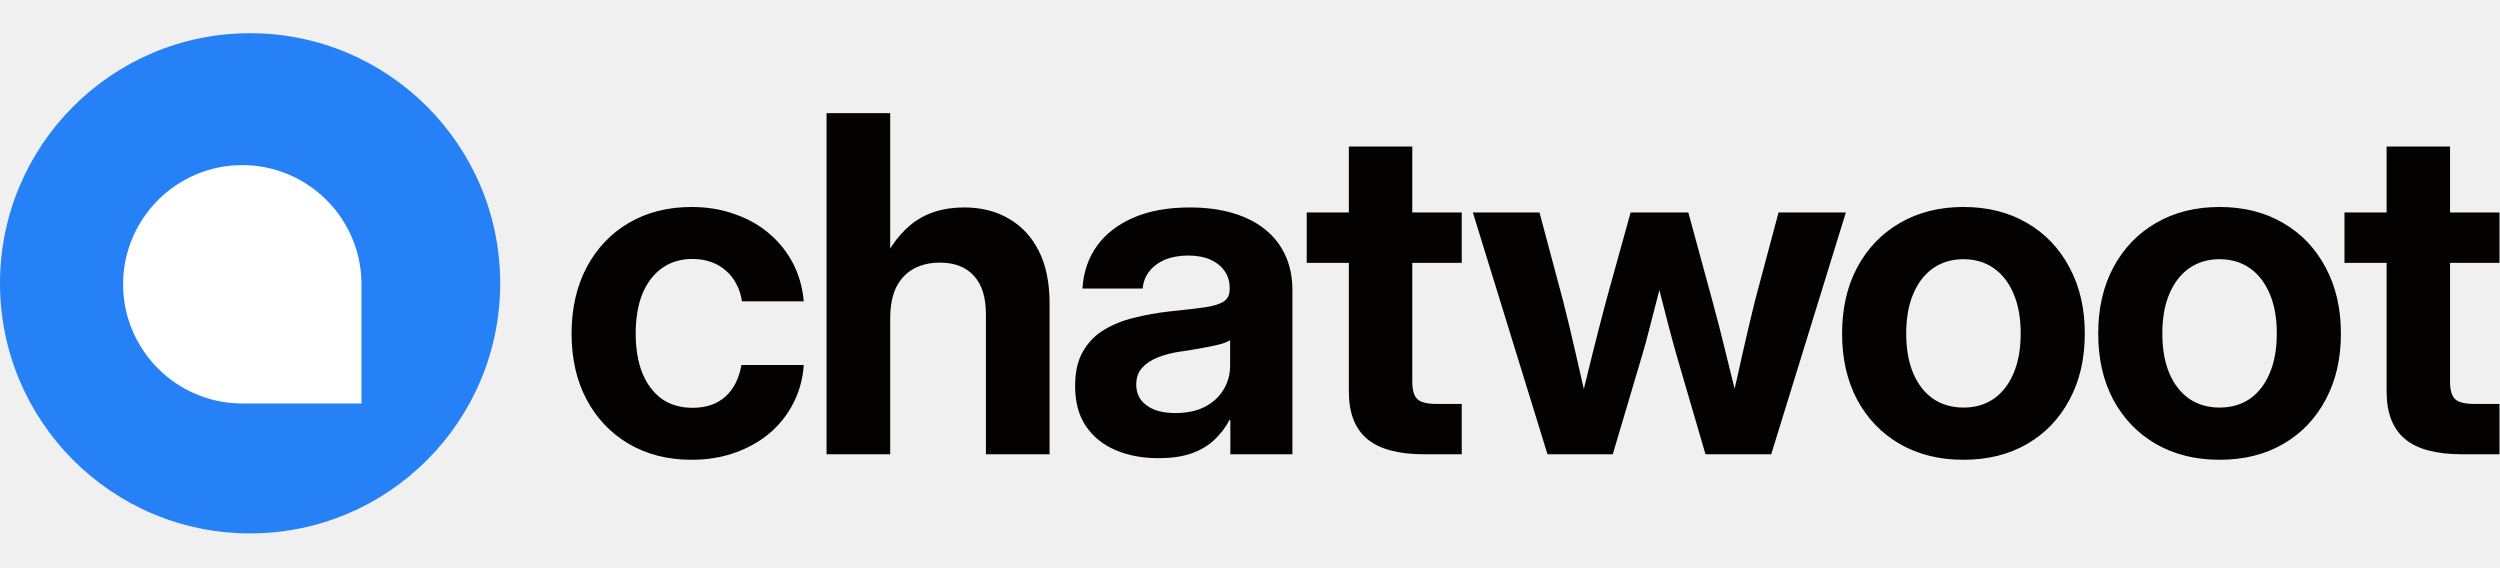
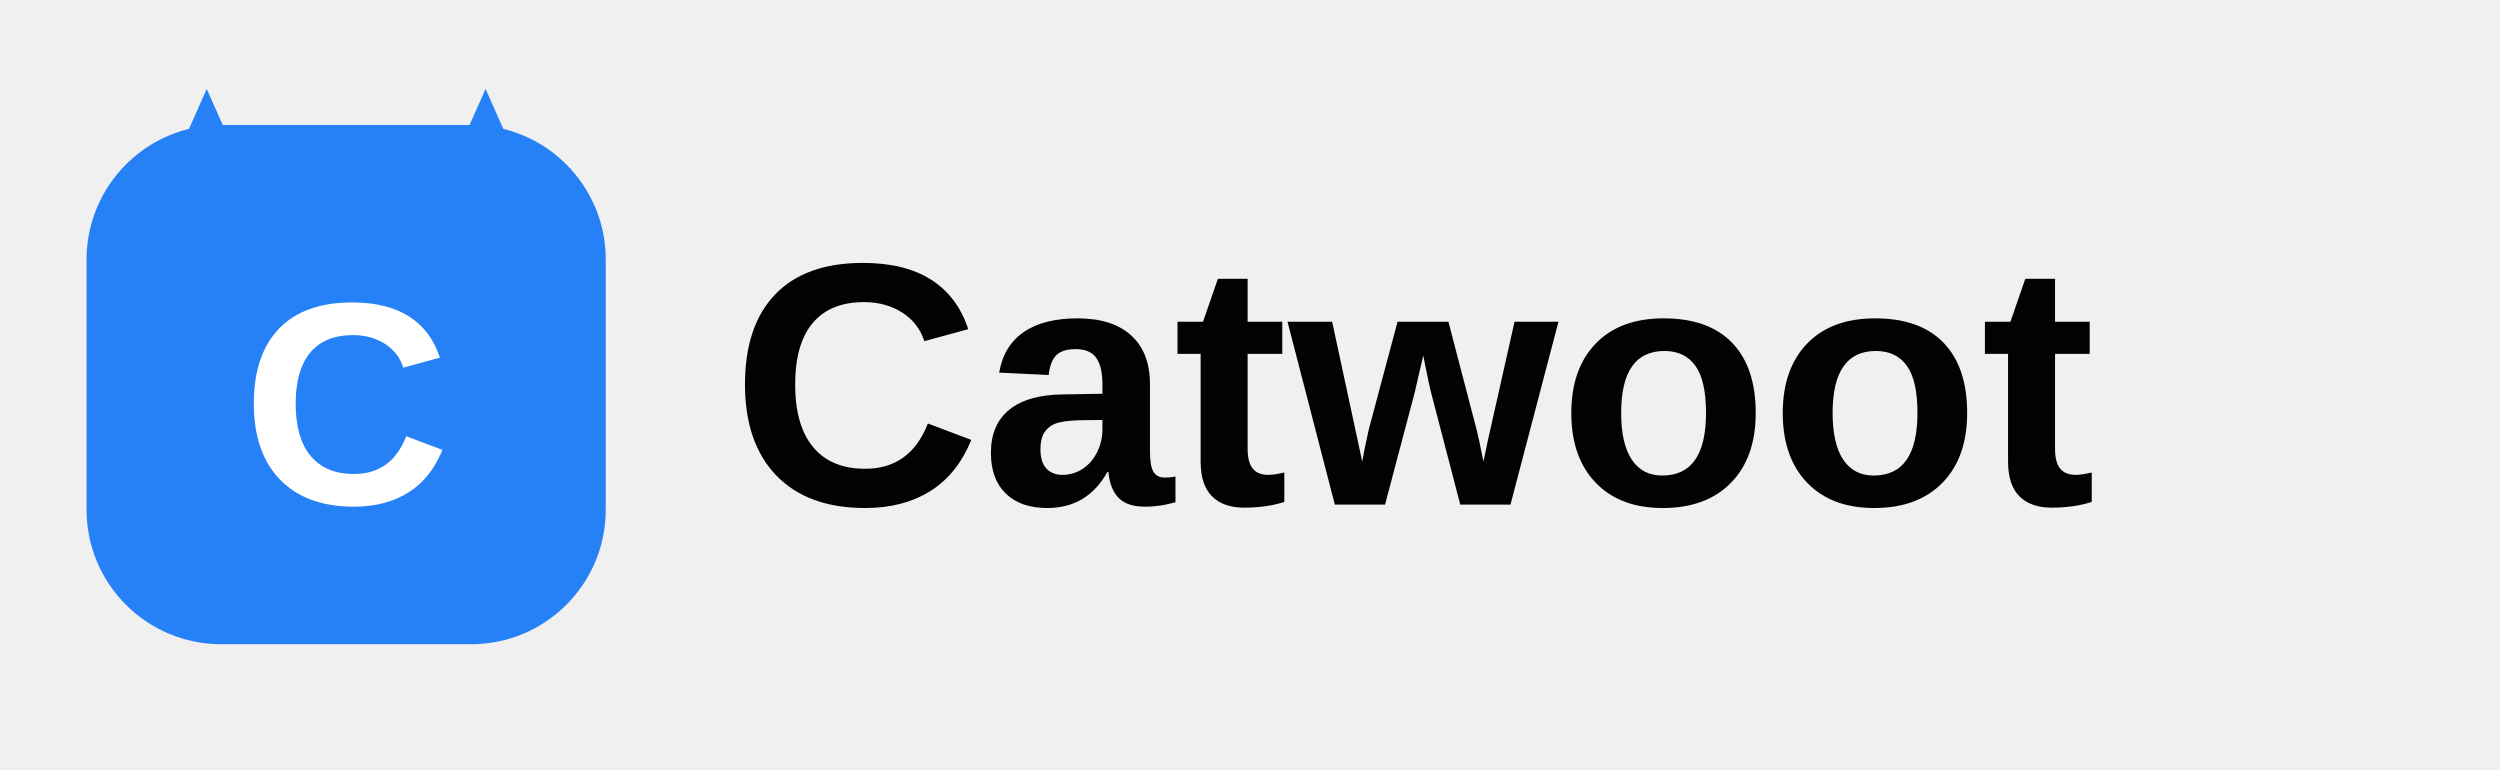
- <svg xmlns="http://www.w3.org/2000/svg" width="2559" height="581" viewBox="0 0 2559 581" fill="none">
-   <path d="M256 546C397.385 546 512 431.385 512 290C512 148.615 397.385 34 256 34C114.615 34 0 148.615 0 290C0 431.385 114.615 546 256 546Z" fill="#2781F6" />
-   <path d="M367 410H247.99C182.388 410 129 356.608 129 290.989C129 225.392 182.388 172 247.992 172C313.612 172 367 225.392 367 290.989V410Z" fill="white" stroke="white" stroke-width="6" />
-   <path d="M707.875 470.625C683.5 470.625 662.016 465.156 643.422 454.219C624.984 443.281 610.609 428.125 600.297 408.75C590.141 389.375 585.062 366.953 585.062 341.484C585.062 316.016 590.141 293.516 600.297 273.984C610.609 254.453 624.984 239.219 643.422 228.281C662.016 217.344 683.5 211.875 707.875 211.875C723.812 211.875 738.5 214.297 751.938 219.141C765.531 223.828 777.328 230.469 787.328 239.062C797.484 247.656 805.609 257.812 811.703 269.531C817.797 281.25 821.469 294.219 822.719 308.438H759.438C758.5 301.875 756.625 296.016 753.812 290.859C751.156 285.547 747.641 281.016 743.266 277.266C739.047 273.359 734.047 270.391 728.266 268.359C722.641 266.172 716.156 265.078 708.812 265.078C696.781 265.078 686.391 268.203 677.641 274.453C668.891 280.703 662.172 289.531 657.484 300.938C652.953 312.344 650.688 325.859 650.688 341.484C650.688 356.953 652.953 370.391 657.484 381.797C662.172 393.203 668.812 402.031 677.406 408.281C686.156 414.375 696.625 417.422 708.812 417.422C716.156 417.422 722.641 416.406 728.266 414.375C733.891 412.344 738.734 409.453 742.797 405.703C747.016 401.797 750.453 397.188 753.109 391.875C755.766 386.406 757.719 380.312 758.969 373.594H822.719C821.781 387.656 818.266 400.625 812.172 412.5C806.234 424.219 798.188 434.453 788.031 443.203C777.875 451.797 766 458.516 752.406 463.359C738.812 468.203 723.969 470.625 707.875 470.625ZM911.209 326.484V465H846.053V115.781H911.209V281.25H898.319C906.288 259.375 917.459 242.422 931.834 230.391C946.366 218.359 964.725 212.344 986.913 212.344C1004.41 212.344 1019.65 216.172 1032.62 223.828C1045.74 231.328 1055.98 242.344 1063.32 256.875C1070.66 271.406 1074.33 289.141 1074.33 310.078V465H1009.18V321.562C1009.18 304.219 1005.04 291.094 996.756 282.188C988.631 273.281 977.069 268.828 962.069 268.828C952.069 268.828 943.241 270.859 935.584 274.922C927.928 278.984 921.913 285.234 917.538 293.672C913.319 302.109 911.209 313.047 911.209 326.484ZM1185.79 468.984C1169.39 468.984 1154.78 466.25 1141.97 460.781C1129.15 455.312 1119 447.109 1111.5 436.172C1104.15 425.234 1100.48 411.562 1100.48 395.156C1100.48 381.094 1103.06 369.453 1108.22 360.234C1113.53 350.859 1120.64 343.438 1129.54 337.969C1138.61 332.344 1149 328.125 1160.72 325.312C1172.43 322.344 1184.62 320.156 1197.28 318.75C1212.59 317.188 1224.7 315.781 1233.61 314.531C1242.51 313.125 1248.92 311.094 1252.83 308.438C1256.73 305.781 1258.68 301.719 1258.68 296.25V294.609C1258.68 288.047 1256.97 282.344 1253.53 277.5C1250.09 272.5 1245.25 268.594 1239 265.781C1232.75 262.969 1225.17 261.562 1216.26 261.562C1207.36 261.562 1199.47 262.969 1192.59 265.781C1185.87 268.594 1180.48 272.578 1176.42 277.734C1172.51 282.734 1170.25 288.594 1169.62 295.312H1107.98C1109.08 278.438 1114.08 263.828 1122.98 251.484C1132.04 239.141 1144.54 229.531 1160.48 222.656C1176.58 215.781 1195.72 212.344 1217.9 212.344C1234.47 212.344 1249.23 214.297 1262.2 218.203C1275.33 222.109 1286.34 227.734 1295.25 235.078C1304.31 242.422 1311.18 251.328 1315.87 261.797C1320.56 272.109 1322.9 283.75 1322.9 296.719V465H1259.39V430.078H1258.45C1254.23 437.891 1248.92 444.766 1242.51 450.703C1236.26 456.484 1228.45 461.016 1219.08 464.297C1209.86 467.422 1198.76 468.984 1185.79 468.984ZM1203.14 422.812C1214.86 422.812 1224.86 420.703 1233.14 416.484C1241.58 412.109 1247.98 406.25 1252.36 398.906C1256.89 391.562 1259.15 383.281 1259.15 374.062V348.281C1257.12 349.531 1254.39 350.703 1250.95 351.797C1247.67 352.734 1243.68 353.672 1239 354.609C1234.47 355.547 1229.47 356.484 1224 357.422C1218.68 358.359 1213.14 359.219 1207.36 360C1199.23 361.25 1191.81 363.203 1185.09 365.859C1178.37 368.516 1172.98 372.109 1168.92 376.641C1165.01 381.016 1163.06 386.719 1163.06 393.75C1163.06 399.688 1164.7 404.922 1167.98 409.453C1171.42 413.828 1176.11 417.188 1182.04 419.531C1187.98 421.719 1195.01 422.812 1203.14 422.812ZM1496.24 217.5V269.062H1337.57V217.5H1496.24ZM1380.69 150H1445.61V390.703C1445.61 399.297 1447.33 405.234 1450.77 408.516C1454.21 411.797 1460.69 413.438 1470.22 413.438C1474.13 413.438 1478.66 413.438 1483.82 413.438C1489.13 413.438 1493.27 413.438 1496.24 413.438V465C1492.02 465 1486.32 465 1479.13 465C1472.1 465 1464.99 465 1457.8 465C1431.39 465 1411.94 459.766 1399.44 449.297C1386.94 438.828 1380.69 422.656 1380.69 400.781V150ZM1584.03 465L1507.62 217.5H1575.82L1599.73 307.031C1604.26 324.688 1608.63 342.891 1612.85 361.641C1617.07 380.391 1621.29 398.828 1625.51 416.953H1616.6C1621.13 398.828 1625.67 380.391 1630.2 361.641C1634.88 342.891 1639.57 324.688 1644.26 307.031L1669.1 217.5H1728.17L1752.54 307.031C1757.38 324.688 1762.07 342.891 1766.6 361.641C1771.13 380.391 1775.67 398.828 1780.2 416.953H1771.06C1775.43 398.828 1779.65 380.391 1783.71 361.641C1787.93 342.891 1792.23 324.688 1796.6 307.031L1820.51 217.5H1889.42L1813.01 465H1745.74L1716.45 364.688C1713.63 354.844 1710.9 344.844 1708.24 334.688C1705.59 324.375 1702.93 314.062 1700.28 303.75C1697.78 293.281 1695.12 282.969 1692.31 272.812H1704.96C1702.31 282.969 1699.57 293.281 1696.76 303.75C1694.1 314.062 1691.45 324.375 1688.79 334.688C1686.29 344.844 1683.56 354.844 1680.59 364.688L1650.82 465H1584.03ZM2009.78 470.625C1985.09 470.625 1963.38 465.234 1944.62 454.453C1926.03 443.672 1911.5 428.594 1901.03 409.219C1890.72 389.844 1885.56 367.266 1885.56 341.484C1885.56 315.703 1890.72 293.125 1901.03 273.75C1911.5 254.219 1926.03 239.062 1944.62 228.281C1963.38 217.344 1985.09 211.875 2009.78 211.875C2034.62 211.875 2056.34 217.344 2074.94 228.281C2093.53 239.062 2107.98 254.219 2118.3 273.75C2128.77 293.125 2134 315.703 2134 341.484C2134 367.266 2128.77 389.844 2118.3 409.219C2107.98 428.594 2093.53 443.672 2074.94 454.453C2056.34 465.234 2034.62 470.625 2009.78 470.625ZM2009.78 417.188C2021.66 417.188 2031.97 414.219 2040.72 408.281C2049.47 402.188 2056.27 393.438 2061.11 382.031C2065.95 370.625 2068.38 357.109 2068.38 341.484C2068.38 325.547 2065.95 311.953 2061.11 300.703C2056.27 289.297 2049.47 280.547 2040.72 274.453C2031.97 268.359 2021.66 265.312 2009.78 265.312C1998.06 265.312 1987.75 268.359 1978.84 274.453C1970.09 280.547 1963.3 289.297 1958.45 300.703C1953.61 311.953 1951.19 325.547 1951.19 341.484C1951.19 357.266 1953.61 370.859 1958.45 382.266C1963.3 393.516 1970.09 402.188 1978.84 408.281C1987.75 414.219 1998.06 417.188 2009.78 417.188ZM2271.94 470.625C2247.26 470.625 2225.54 465.234 2206.79 454.453C2188.19 443.672 2173.66 428.594 2163.19 409.219C2152.88 389.844 2147.72 367.266 2147.72 341.484C2147.72 315.703 2152.88 293.125 2163.19 273.75C2173.66 254.219 2188.19 239.062 2206.79 228.281C2225.54 217.344 2247.26 211.875 2271.94 211.875C2296.79 211.875 2318.51 217.344 2337.1 228.281C2355.69 239.062 2370.15 254.219 2380.46 273.75C2390.93 293.125 2396.16 315.703 2396.16 341.484C2396.16 367.266 2390.93 389.844 2380.46 409.219C2370.15 428.594 2355.69 443.672 2337.1 454.453C2318.51 465.234 2296.79 470.625 2271.94 470.625ZM2271.94 417.188C2283.82 417.188 2294.13 414.219 2302.88 408.281C2311.63 402.188 2318.43 393.438 2323.27 382.031C2328.12 370.625 2330.54 357.109 2330.54 341.484C2330.54 325.547 2328.12 311.953 2323.27 300.703C2318.43 289.297 2311.63 280.547 2302.88 274.453C2294.13 268.359 2283.82 265.312 2271.94 265.312C2260.22 265.312 2249.91 268.359 2241.01 274.453C2232.26 280.547 2225.46 289.297 2220.62 300.703C2215.77 311.953 2213.35 325.547 2213.35 341.484C2213.35 357.266 2215.77 370.859 2220.62 382.266C2225.46 393.516 2232.26 402.188 2241.01 408.281C2249.91 414.219 2260.22 417.188 2271.94 417.188ZM2558.48 217.5V269.062H2399.81V217.5H2558.48ZM2442.93 150H2507.86V390.703C2507.86 399.297 2509.57 405.234 2513.01 408.516C2516.45 411.797 2522.93 413.438 2532.47 413.438C2536.37 413.438 2540.9 413.438 2546.06 413.438C2551.37 413.438 2555.51 413.438 2558.48 413.438V465C2554.26 465 2548.56 465 2541.37 465C2534.34 465 2527.23 465 2520.04 465C2493.64 465 2474.18 459.766 2461.68 449.297C2449.18 438.828 2442.93 422.656 2442.93 400.781V150Z" fill="#040101" />
+ <svg xmlns="http://www.w3.org/2000/svg" width="1300" height="400" viewBox="0 0 1300 400" fill="none">
+   <g transform="translate(20,40) scale(0.625)">
+     <polygon points="100,100 140,10 180,100" fill="#2781F6" />
+     <polygon points="332,100 372,10 412,100" fill="#2781F6" />
+     <rect x="40" y="40" width="432" height="432" rx="112" fill="#2781F6" />
+     <text x="256" y="272" text-anchor="middle" dominant-baseline="central" font-family="Arial, Helvetica, sans-serif" font-weight="800" font-size="240" fill="#FFFFFF">C</text>
+   </g>
+   <text x="380" y="200" dominant-baseline="central" font-family="Arial, Helvetica, sans-serif" font-weight="800" font-size="180" fill="#040101">Catwoot</text>
</svg>
